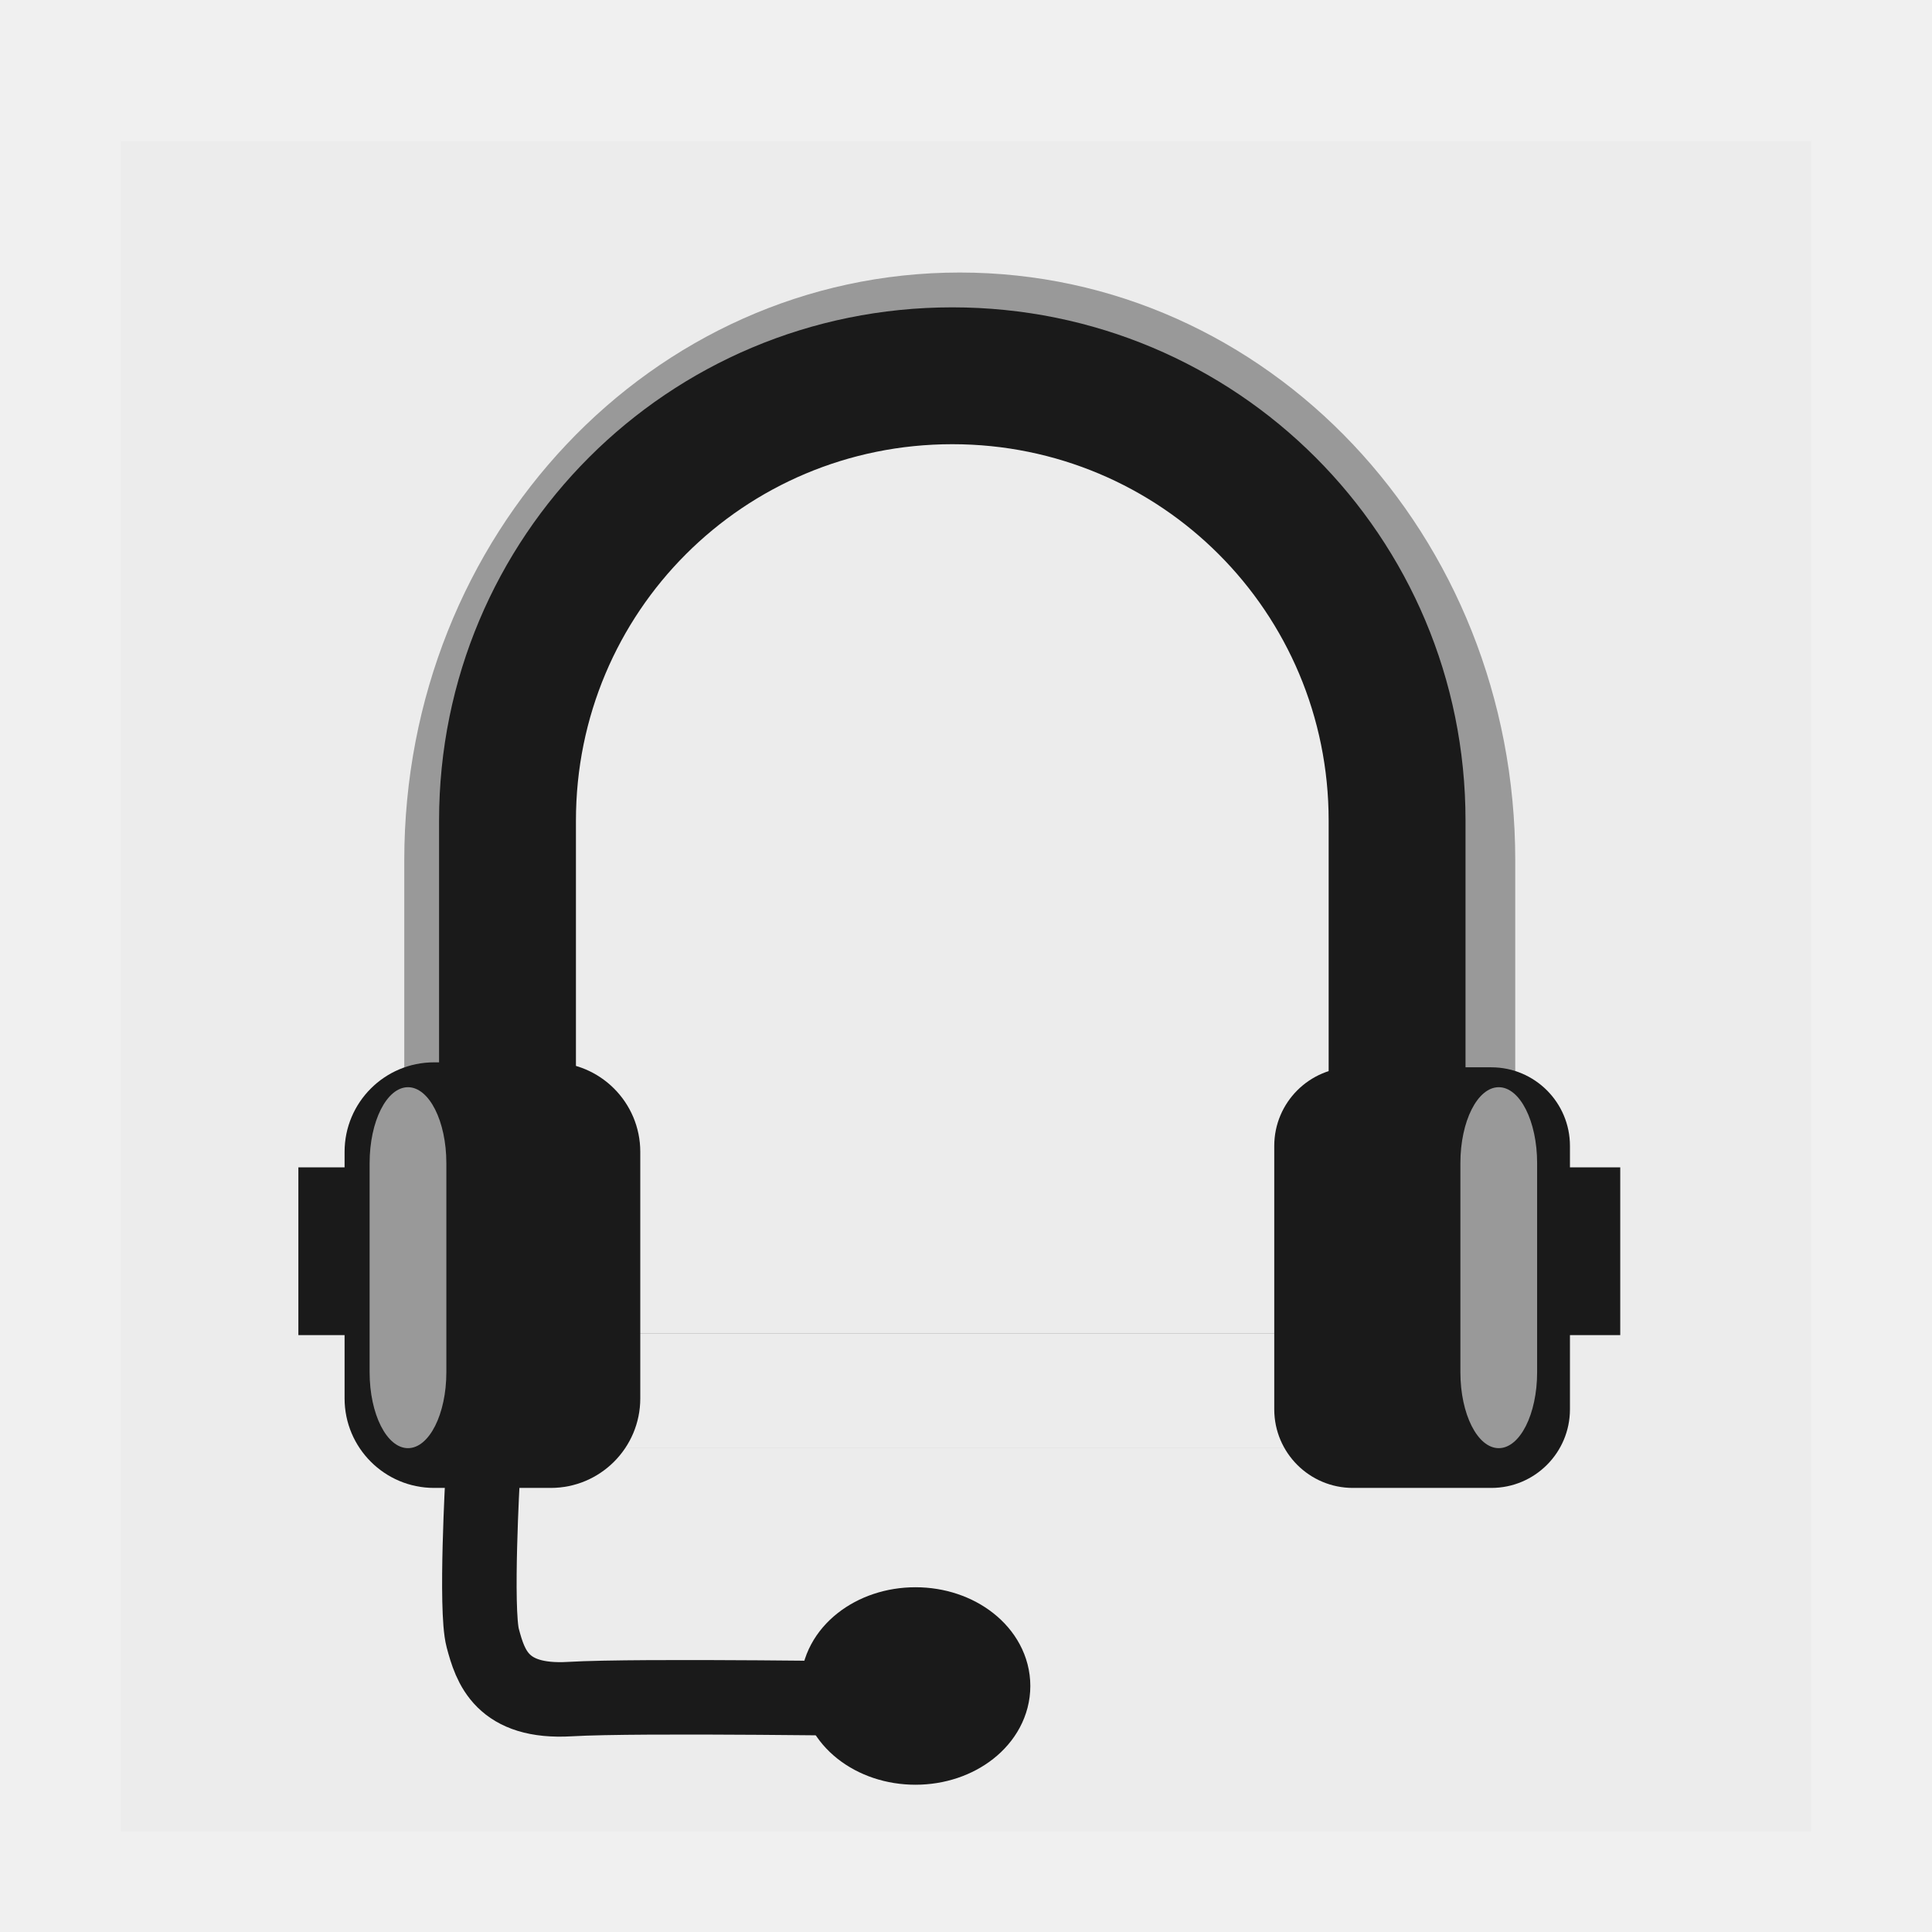
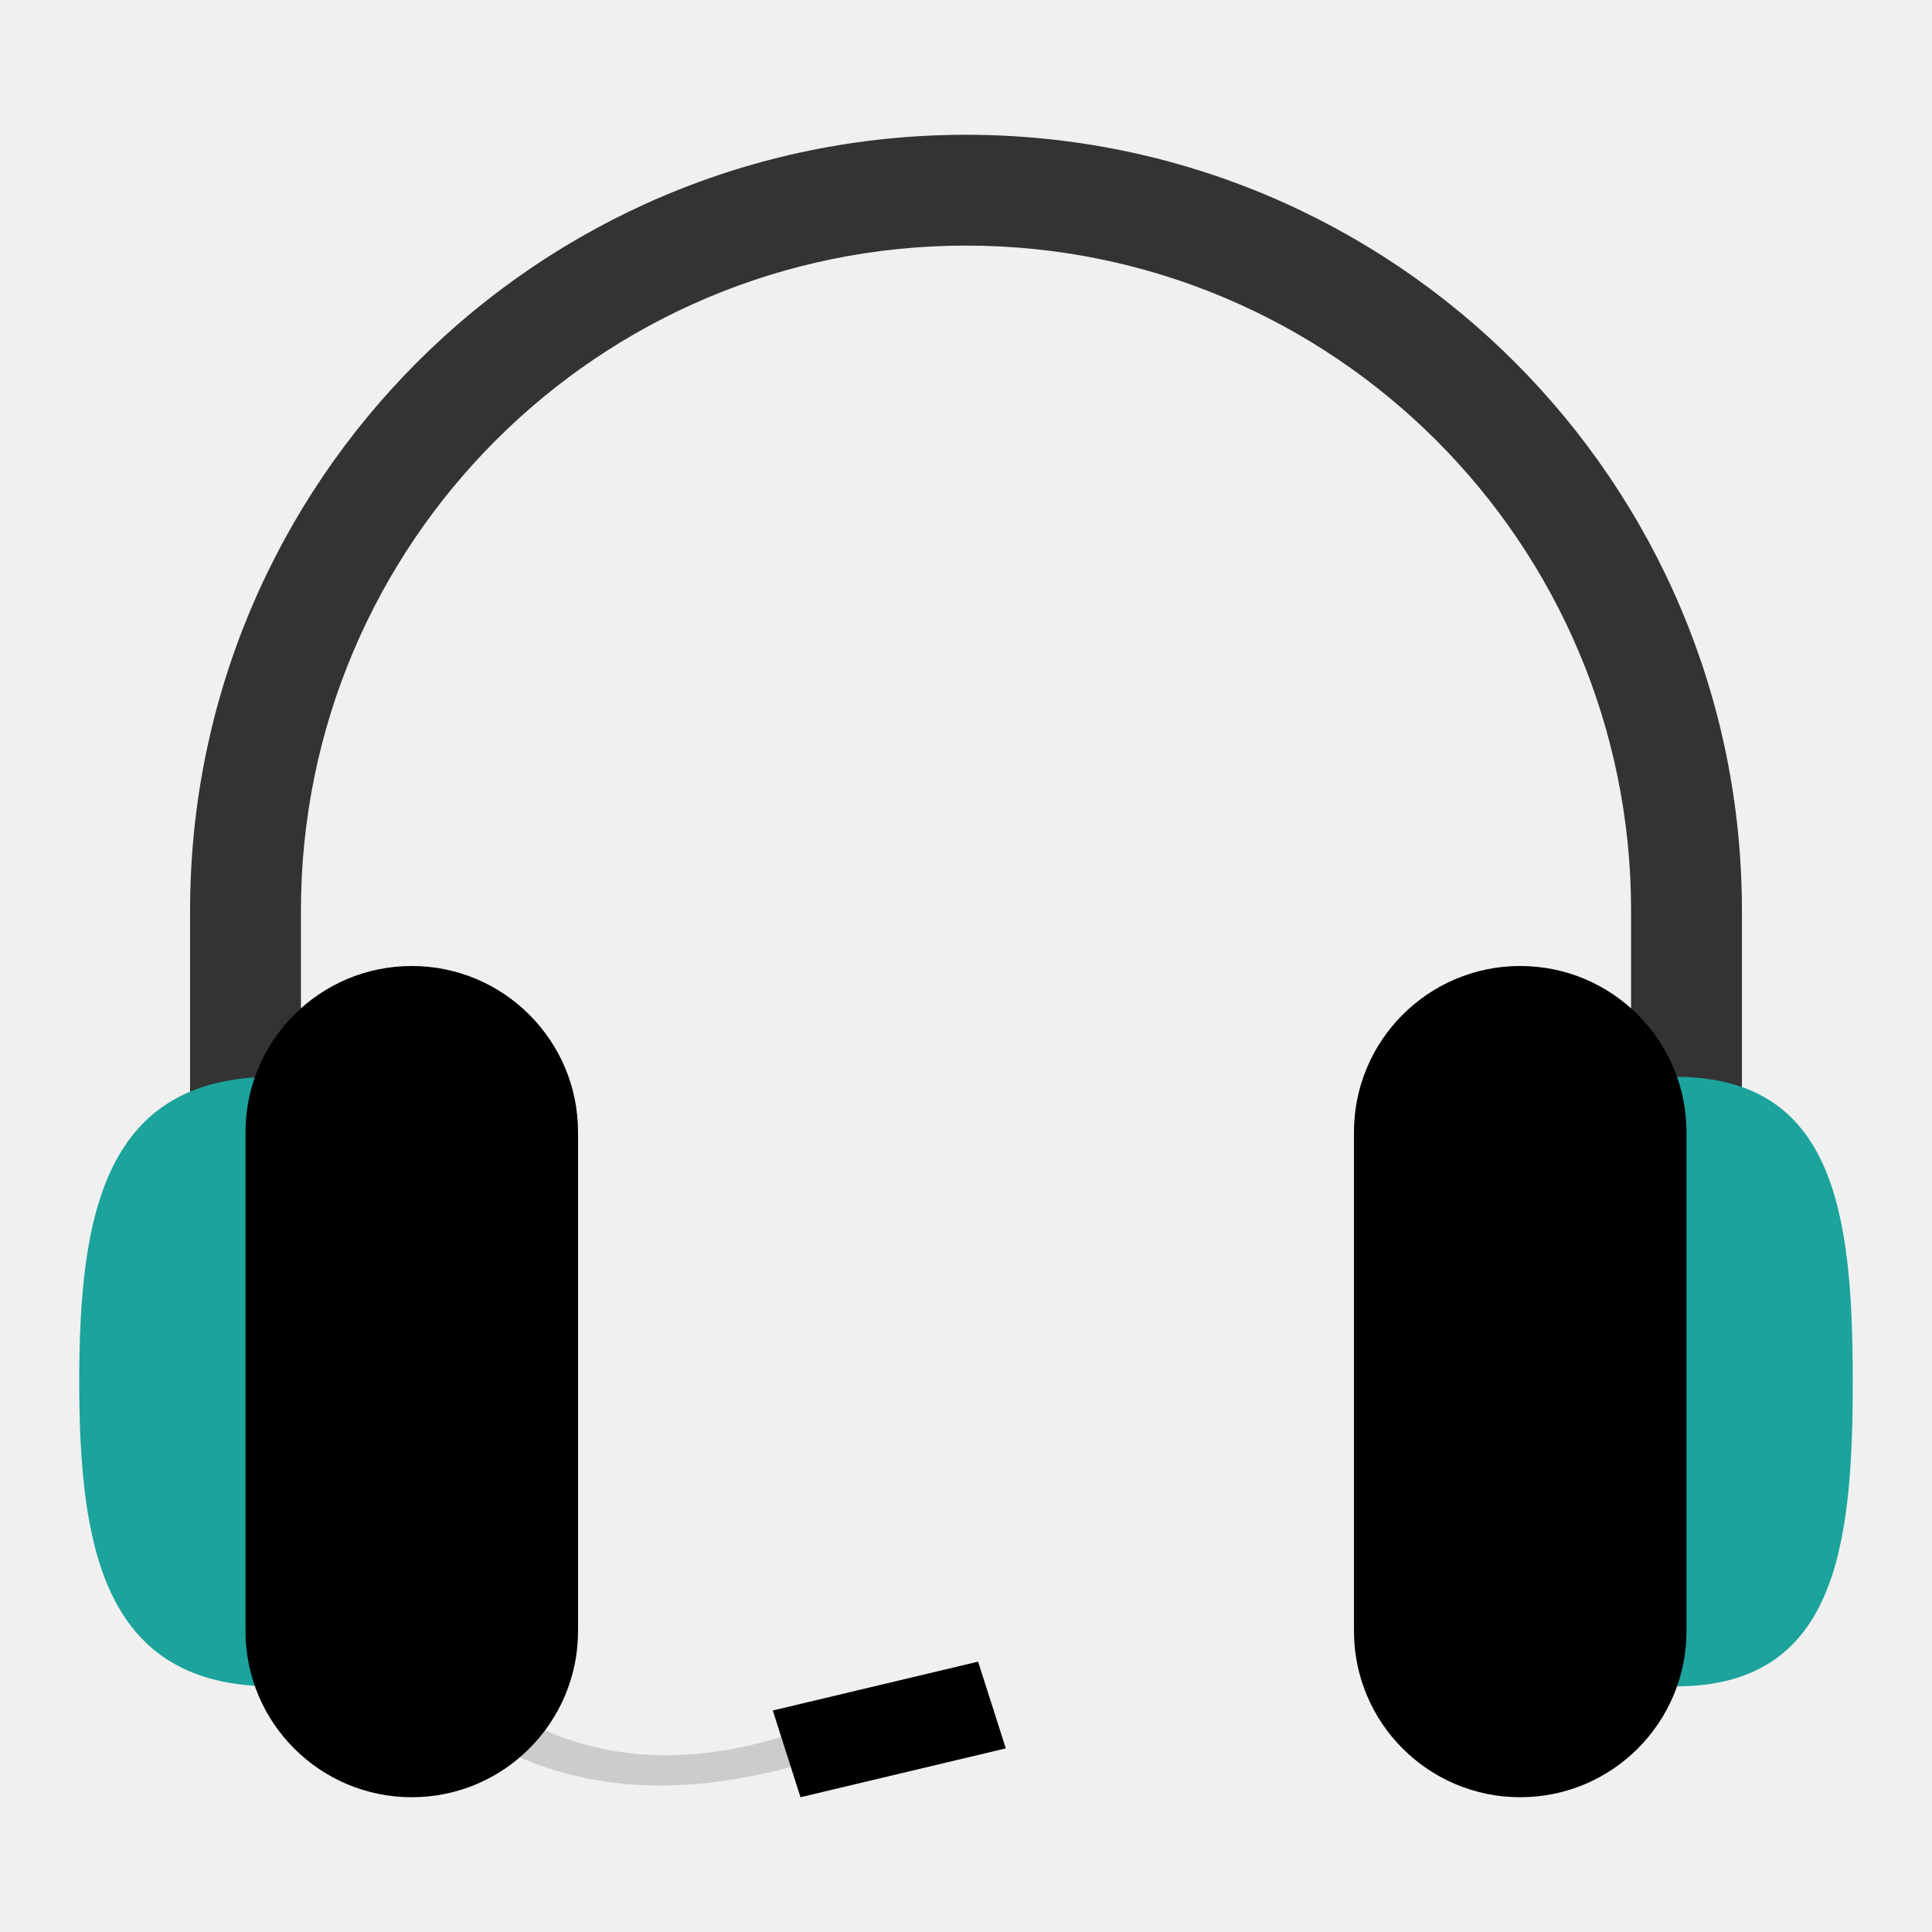
- <svg xmlns="http://www.w3.org/2000/svg" xmlns:xlink="http://www.w3.org/1999/xlink" version="1.0" width="96" height="96" id="svg2408">
-   <defs id="defs2410">
-     <radialGradient cx="622.728" cy="621.173" r="510.719" fx="622.728" fy="621.173" id="radialGradient3809" gradientUnits="userSpaceOnUse">
-       <stop id="stop3811" style="stop-color:#f0f0f0;stop-opacity:1" offset="0" />
-       <stop id="stop3813" style="stop-color:#e1e1e1;stop-opacity:1" offset="0.281" />
-       <stop id="stop3815" style="stop-color:#c0c0c0;stop-opacity:1" offset="0.752" />
-       <stop id="stop3817" style="stop-color:#b2b2b2;stop-opacity:1" offset="1" />
-     </radialGradient>
-     <linearGradient id="linearGradient3985">
-       <stop id="stop3987" style="stop-color:#000000;stop-opacity:1" offset="0" />
-       <stop id="stop3989" style="stop-color:#000000;stop-opacity:0" offset="1" />
-     </linearGradient>
-     <linearGradient x1="45.448" y1="92.54" x2="45.448" y2="7.017" id="ButtonShadow" gradientUnits="userSpaceOnUse" gradientTransform="scale(1.005865,0.994169)">
-       <stop id="stop3750" style="stop-color:#000000;stop-opacity:1" offset="0" />
-       <stop id="stop3752" style="stop-color:#000000;stop-opacity:0.588" offset="1" />
-     </linearGradient>
-     <linearGradient id="linearGradient3737">
-       <stop id="stop3739" style="stop-color:#ffffff;stop-opacity:1" offset="0" />
-       <stop id="stop3741" style="stop-color:#ffffff;stop-opacity:0" offset="1" />
-     </linearGradient>
-     <filter color-interpolation-filters="sRGB" id="filter3174">
-       <feGaussianBlur id="feGaussianBlur3176" stdDeviation="1.71" />
-     </filter>
-     <linearGradient x1="36.357" y1="6" x2="36.357" y2="63.893" id="linearGradient3188" xlink:href="#linearGradient3737" gradientUnits="userSpaceOnUse" />
-     <filter x="-0.192" y="-0.192" width="1.384" height="1.384" color-interpolation-filters="sRGB" id="filter3794">
-       <feGaussianBlur id="feGaussianBlur3796" stdDeviation="5.28" />
-     </filter>
-     <linearGradient x1="48" y1="20.221" x2="48" y2="138.661" id="linearGradient3613" xlink:href="#linearGradient3737" gradientUnits="userSpaceOnUse" />
-     <radialGradient cx="48" cy="90.172" r="42" fx="48" fy="90.172" id="radialGradient3619" xlink:href="#linearGradient3737" gradientUnits="userSpaceOnUse" gradientTransform="matrix(1.157313,0,0,0.9959077,-7.551021,0.1971319)" />
-     <clipPath id="clipPath3613">
-       <rect width="84" height="84" rx="6" ry="6" x="6" y="6" id="rect3615" style="fill:#ffffff;fill-opacity:1;fill-rule:nonzero;stroke:none" />
-     </clipPath>
-     <linearGradient x1="48" y1="90" x2="48" y2="5.988" id="linearGradient3617" xlink:href="#radialGradient3809" gradientUnits="userSpaceOnUse" gradientTransform="translate(0,-96)" />
-     <radialGradient cx="622.728" cy="621.173" r="510.719" fx="622.728" fy="621.173" id="XMLID_22_" gradientUnits="userSpaceOnUse">
-       <stop id="stop14" style="stop-color:#ffffff;stop-opacity:1" offset="0" />
-       <stop id="stop16" style="stop-color:#e6e6e6;stop-opacity:1" offset="0.281" />
-       <stop id="stop18" style="stop-color:#c0c0c0;stop-opacity:1" offset="0.752" />
-       <stop id="stop20" style="stop-color:#b2b2b2;stop-opacity:1" offset="1" />
-     </radialGradient>
-     <mask id="XMLID_23_">
-       <g id="g31" style="filter:url(#Adobe_OpacityMaskFilter)">
-         <radialGradient cx="88.978" cy="-20.899" r="673.116" fx="88.978" fy="-20.899" id="XMLID_24_" gradientUnits="userSpaceOnUse">
-           <stop id="stop34" style="stop-color:#ffffff;stop-opacity:1" offset="0.309" />
-           <stop id="stop36" style="stop-color:#000000;stop-opacity:1" offset="1" />
-         </radialGradient>
-         <ellipse cx="295.895" cy="286.172" rx="512.934" ry="349.106" id="ellipse38" style="fill:url(#XMLID_24_) #000000" />
-       </g>
-     </mask>
-     <mask id="XMLID_13_">
-       <g id="g193" style="filter:url(#Adobe_OpacityMaskFilter_4_)">
-         <linearGradient x1="340.049" y1="266.934" x2="372.381" y2="417.815" id="XMLID_14_" gradientUnits="userSpaceOnUse">
-           <stop id="stop196" style="stop-color:#ffffff;stop-opacity:1" offset="0" />
-           <stop id="stop198" style="stop-color:#f8f8f8;stop-opacity:1" offset="0.087" />
-           <stop id="stop200" style="stop-color:#e4e4e4;stop-opacity:1" offset="0.216" />
-           <stop id="stop202" style="stop-color:#c2c2c2;stop-opacity:1" offset="0.371" />
-           <stop id="stop204" style="stop-color:#949494;stop-opacity:1" offset="0.547" />
-           <stop id="stop206" style="stop-color:#595959;stop-opacity:1" offset="0.739" />
-           <stop id="stop208" style="stop-color:#151515;stop-opacity:1" offset="0.944" />
-           <stop id="stop210" style="stop-color:#000000;stop-opacity:1" offset="0.994" />
-         </linearGradient>
-         <ellipse cx="363.052" cy="374.282" rx="215.324" ry="183.322" id="ellipse212" style="fill:url(#XMLID_14_) #000000" />
-       </g>
-     </mask>
-     <mask id="XMLID_10_">
-       <g id="g159">
-         <radialGradient cx="657.212" cy="155.233" r="606.953" fx="657.212" fy="155.233" id="XMLID_11_" gradientUnits="userSpaceOnUse" gradientTransform="matrix(0.931,0,0,0.9299,28.7459,21.6629)">
-           <stop id="stop162" style="stop-color:#c9c9c8;stop-opacity:1" offset="0" />
-           <stop id="stop164" style="stop-color:#c4c4c4;stop-opacity:1" offset="0.088" />
-           <stop id="stop166" style="stop-color:#b8b8b7;stop-opacity:1" offset="0.219" />
-           <stop id="stop168" style="stop-color:#a1a0a0;stop-opacity:1" offset="0.377" />
-           <stop id="stop170" style="stop-color:#7f7f7e;stop-opacity:1" offset="0.556" />
-           <stop id="stop172" style="stop-color:#4f4f4e;stop-opacity:1" offset="0.752" />
-           <stop id="stop174" style="stop-color:#121212;stop-opacity:1" offset="0.96" />
-           <stop id="stop176" style="stop-color:#000000;stop-opacity:1" offset="1" />
-         </radialGradient>
-         <circle cx="408.427" cy="444.226" r="302.954" id="circle178" style="fill:url(#XMLID_11_) #000000" />
-       </g>
-     </mask>
-     <linearGradient x1="220.951" y1="634.632" x2="278.145" y2="560.355" id="XMLID_5_" gradientUnits="userSpaceOnUse">
-       <stop id="stop119" style="stop-color:#ffffff;stop-opacity:1" offset="0" />
-       <stop id="stop121" style="stop-color:#193d6b;stop-opacity:1" offset="1" />
-     </linearGradient>
-     <linearGradient x1="429.849" y1="815.455" x2="480.12" y2="643.308" id="XMLID_4_" gradientUnits="userSpaceOnUse" gradientTransform="matrix(-1.12563,0,0,1.12563,1028.91,-39.5467)">
-       <stop id="stop112" style="stop-color:#ffffff;stop-opacity:1" offset="0" />
-       <stop id="stop114" style="stop-color:#e5eaf2;stop-opacity:1" offset="1" />
-     </linearGradient>
-     <mask id="XMLID_2_">
-       <g id="g86">
-         <linearGradient x1="206.091" y1="397.621" x2="186.922" y2="563.473" id="XMLID_3_" gradientUnits="userSpaceOnUse">
-           <stop id="stop89" style="stop-color:#ffffff;stop-opacity:1" offset="0" />
-           <stop id="stop91" style="stop-color:#cbcbcb;stop-opacity:1" offset="0.111" />
-           <stop id="stop93" style="stop-color:#969696;stop-opacity:1" offset="0.24" />
-           <stop id="stop95" style="stop-color:#686868;stop-opacity:1" offset="0.37" />
-           <stop id="stop97" style="stop-color:#424242;stop-opacity:1" offset="0.499" />
-           <stop id="stop99" style="stop-color:#252525;stop-opacity:1" offset="0.627" />
-           <stop id="stop101" style="stop-color:#111111;stop-opacity:1" offset="0.754" />
-           <stop id="stop103" style="stop-color:#040404;stop-opacity:1" offset="0.879" />
-           <stop id="stop105" style="stop-color:#000000;stop-opacity:1" offset="1" />
-         </linearGradient>
-         <ellipse cx="194.764" cy="495.623" rx="160.94" ry="123.604" id="ellipse107" style="fill:url(#XMLID_3_) #000000" />
-       </g>
-     </mask>
-     <mask id="XMLID_26_">
-       <g id="g69">
-         <linearGradient x1="211.722" y1="562.858" x2="200.073" y2="466.754" id="XMLID_1_" gradientUnits="userSpaceOnUse">
-           <stop id="stop72" style="stop-color:#ffffff;stop-opacity:1" offset="0" />
-           <stop id="stop74" style="stop-color:#000000;stop-opacity:1" offset="1" />
-         </linearGradient>
-         <ellipse cx="203.617" cy="495.988" rx="80.542" ry="59.683" id="ellipse76" style="fill:url(#XMLID_1_) #000000" />
-       </g>
-     </mask>
-     <linearGradient id="linearGradient5498">
-       <stop id="stop5500" style="stop-color:#eeeeee;stop-opacity:1" offset="0" />
-       <stop id="stop5502" style="stop-color:#eeeeee;stop-opacity:0" offset="1" />
-     </linearGradient>
-     <radialGradient cx="375.214" cy="783.164" r="300.575" fx="375.214" fy="783.164" id="radialGradient29545" gradientUnits="userSpaceOnUse" gradientTransform="matrix(1.12563,0,0,1.12563,-41.8734,-39.5467)">
-       <stop id="stop29547" style="stop-color:#eeeeef;stop-opacity:0.941" offset="0.011" />
-       <stop id="stop29549" style="stop-color:#6193cf;stop-opacity:1" offset="0.292" />
-       <stop id="stop29551" style="stop-color:#2c72c7;stop-opacity:1" offset="0.458" />
-       <stop id="stop29553" style="stop-color:#0057ae;stop-opacity:1" offset="0.677" />
-       <stop id="stop29555" style="stop-color:#004d9a;stop-opacity:1" offset="0.865" />
-       <stop id="stop29557" style="stop-color:#00438a;stop-opacity:1" offset="1" />
-     </radialGradient>
-     <linearGradient x1="220.368" y1="756.761" x2="185.212" y2="491.067" id="linearGradient3928" xlink:href="#linearGradient5498" gradientUnits="userSpaceOnUse" gradientTransform="matrix(0.08428564,0,0,0.08428564,12.00251,12.00754)" />
-     <linearGradient x1="247.477" y1="274.884" x2="130.318" y2="580.547" id="linearGradient3931" xlink:href="#linearGradient5498" gradientUnits="userSpaceOnUse" gradientTransform="matrix(0.08428564,0,0,0.08428564,12.00251,12.00754)" />
-     <linearGradient x1="370.622" y1="-309.605" x2="370.206" y2="458.384" id="linearGradient3934" xlink:href="#linearGradient5498" gradientUnits="userSpaceOnUse" gradientTransform="matrix(0.08428564,0,0,0.08428564,12.00251,12.00754)" />
-     <linearGradient x1="1508.496" y1="-363.425" x2="361.144" y2="630.52" id="linearGradient3937" xlink:href="#linearGradient5498" gradientUnits="userSpaceOnUse" gradientTransform="matrix(0.08428564,0,0,0.08428564,12.00251,12.00754)" />
-     <linearGradient x1="331.496" y1="790.515" x2="409.855" y2="688.751" id="linearGradient3940" xlink:href="#XMLID_5_" gradientUnits="userSpaceOnUse" gradientTransform="matrix(0.09487444,0,0,0.09487444,8.473189,8.674316)" />
-     <linearGradient x1="319.186" y1="713.546" x2="373.125" y2="626.006" id="linearGradient3943" xlink:href="#XMLID_5_" gradientUnits="userSpaceOnUse" gradientTransform="matrix(0.09487444,0,0,0.09487444,8.473189,8.674316)" />
-     <linearGradient x1="264.541" y1="704.236" x2="335.096" y2="612.605" id="linearGradient3946" xlink:href="#XMLID_5_" gradientUnits="userSpaceOnUse" gradientTransform="matrix(0.09487444,0,0,0.09487444,8.473189,8.674316)" />
-     <linearGradient x1="237.208" y1="684.019" x2="328.185" y2="565.868" id="linearGradient3949" xlink:href="#XMLID_5_" gradientUnits="userSpaceOnUse" gradientTransform="matrix(0.09487444,0,0,0.09487444,8.473189,8.674316)" />
-     <linearGradient x1="220.951" y1="634.632" x2="278.145" y2="560.355" id="linearGradient3952" xlink:href="#XMLID_5_" gradientUnits="userSpaceOnUse" gradientTransform="matrix(0.09487444,0,0,0.09487444,8.473189,8.674316)" />
-     <linearGradient x1="429.849" y1="815.455" x2="480.12" y2="643.308" id="linearGradient3955" xlink:href="#XMLID_4_" gradientUnits="userSpaceOnUse" gradientTransform="matrix(-0.09487444,0,0,0.09487444,98.72485,8.674316)" />
-     <radialGradient cx="375.214" cy="783.164" r="300.575" fx="375.214" fy="783.164" id="radialGradient3959" xlink:href="#radialGradient29545" gradientUnits="userSpaceOnUse" gradientTransform="matrix(0.09487444,0,0,0.09487444,8.473189,8.674316)" />
-     <radialGradient cx="663.911" cy="649.227" r="427.12" fx="663.911" fy="649.227" id="radialGradient3972" xlink:href="#XMLID_22_" gradientUnits="userSpaceOnUse" gradientTransform="matrix(0.08428564,0,0,0.08428564,12.00251,12.00753)" />
-     <linearGradient x1="13.188" y1="48" x2="82.812" y2="48" id="linearGradient3991" xlink:href="#linearGradient3985" gradientUnits="userSpaceOnUse" gradientTransform="matrix(0,1,-1,0,96,0)" />
-     <linearGradient x1="45.448" y1="92.54" x2="45.448" y2="7.017" id="ButtonShadow-0" gradientUnits="userSpaceOnUse" gradientTransform="matrix(1.005865,0,0,0.994169,100,0)">
-       <stop id="stop3750-8" style="stop-color:#000000;stop-opacity:1" offset="0" />
-       <stop id="stop3752-5" style="stop-color:#000000;stop-opacity:0.588" offset="1" />
-     </linearGradient>
-     <linearGradient x1="32.251" y1="6.132" x2="32.251" y2="90.239" id="linearGradient3780" xlink:href="#ButtonShadow-0" gradientUnits="userSpaceOnUse" gradientTransform="matrix(1.02381,0,0,1.011905,-1.142857,-98.07143)" />
-     <linearGradient x1="32.251" y1="6.132" x2="32.251" y2="90.239" id="linearGradient3772" xlink:href="#ButtonShadow-0" gradientUnits="userSpaceOnUse" gradientTransform="matrix(1.02381,0,0,1.011905,-1.142857,-98.07143)" />
-     <linearGradient x1="32.251" y1="6.132" x2="32.251" y2="90.239" id="linearGradient3725" xlink:href="#ButtonShadow-0" gradientUnits="userSpaceOnUse" gradientTransform="matrix(1.02381,0,0,1.011905,-1.142857,-98.07143)" />
-     <linearGradient x1="32.251" y1="6.132" x2="32.251" y2="90.239" id="linearGradient3721" xlink:href="#ButtonShadow-0" gradientUnits="userSpaceOnUse" gradientTransform="translate(0,-97)" />
-     <linearGradient x1="32.251" y1="6.132" x2="32.251" y2="90.239" id="linearGradient3059" xlink:href="#ButtonShadow-0" gradientUnits="userSpaceOnUse" gradientTransform="matrix(1.02381,0,0,1.011905,-1.142857,-98.07143)" />
-     <linearGradient xlink:href="#ButtonShadow-0" id="linearGradient3120" gradientUnits="userSpaceOnUse" gradientTransform="matrix(1.02381,0,0,1.011905,-1.142857,-98.07143)" x1="32.251" y1="6.132" x2="32.251" y2="90.239" />
-     <linearGradient xlink:href="#ButtonShadow-0" id="linearGradient3122" gradientUnits="userSpaceOnUse" gradientTransform="matrix(1.02381,0,0,1.011905,-1.142857,-98.07143)" x1="32.251" y1="6.132" x2="32.251" y2="90.239" />
-     <linearGradient xlink:href="#ButtonShadow-0" id="linearGradient3124" gradientUnits="userSpaceOnUse" gradientTransform="matrix(1.02381,0,0,1.011905,-1.142857,-98.07143)" x1="32.251" y1="6.132" x2="32.251" y2="90.239" />
-     <linearGradient xlink:href="#ButtonShadow-0" id="linearGradient3126" gradientUnits="userSpaceOnUse" gradientTransform="matrix(1.02381,0,0,1.011905,-1.142857,-98.07143)" x1="32.251" y1="6.132" x2="32.251" y2="90.239" />
-     <linearGradient xlink:href="#ButtonShadow-0" id="linearGradient3130" gradientUnits="userSpaceOnUse" gradientTransform="matrix(1.02381,0,0,1.011905,-1.142857,-98.07143)" x1="32.251" y1="6.132" x2="32.251" y2="90.239" />
-     <linearGradient xlink:href="#ButtonShadow-0" id="linearGradient3133" gradientUnits="userSpaceOnUse" gradientTransform="matrix(1.02381,0,0,-1.011905,-1.142857,98.07143)" x1="32.251" y1="6.132" x2="32.251" y2="90.239" />
-     <linearGradient xlink:href="#ButtonShadow-0" id="linearGradient3136" gradientUnits="userSpaceOnUse" gradientTransform="matrix(1.02381,0,0,-1.011905,-1.142857,98.07143)" x1="32.251" y1="6.132" x2="32.251" y2="90.239" />
-     <linearGradient xlink:href="#ButtonShadow-0" id="linearGradient3139" gradientUnits="userSpaceOnUse" gradientTransform="matrix(1.02381,0,0,-1.011905,-1.142857,98.07143)" x1="32.251" y1="6.132" x2="32.251" y2="90.239" />
-   </defs>
-   <g id="layer2" style="display:none">
-     <rect width="86" height="85" rx="6" ry="6" x="5" y="7" id="rect3745" style="opacity:0.9;fill:url(#ButtonShadow);fill-opacity:1;fill-rule:nonzero;stroke:none;filter:url(#filter3174)" />
+ <svg xmlns="http://www.w3.org/2000/svg" height="512" id="Layer_1" version="1.1" viewBox="0 0 512 512" width="512" xml:space="preserve">
+   <defs id="defs50" />
+   <path style="fill:#cccccc;fill-opacity:1;fill-rule:evenodd;stroke:#003bc3;stroke-width:0;stroke-linecap:square;stroke-linejoin:miter;stroke-miterlimit:2" id="shape021" stroke-miterlimit="2" d="m 60.168,380.028 8.26,-4.543 c 34.998,58.926 71.87,105.675 139.618,84.5 l 1.782,8.204 C 130.857,489.633 93.392,438.75 60.168,380.028 Z" />
+   <rect style="fill:#000000;fill-rule:evenodd;stroke:#003bc3;stroke-width:0;stroke-linecap:square;stroke-linejoin:miter;stroke-miterlimit:2.013" y="489.793" x="57.302" id="shape0" transform="matrix(0.9728391,-0.2314823,0.3043124,0.9525723,0,0)" stroke-miterlimit="2.013" width="55.928" height="24.128" />
+   <path d="m 256,35.717 c -113.564,0 -205.625,92.054 -205.625,205.596 l 0,73.423 c 0,8.115 6.573,14.688 14.688,14.688 8.107,0 14.68,-6.573 14.688,-14.68 l 0,-73.43 c 0,-97.327 78.909,-176.228 176.25,-176.228 97.341,0 176.25,78.901 176.25,176.228 l 0,73.423 c 0,8.115 6.573,14.688 14.688,14.688 8.108,0 14.68,-6.573 14.688,-14.68 l 0,-73.43 C 461.625,127.771 369.564,35.717 256,35.717 Z" style="fill:#333333;stroke-width:7.344" id="path6-8" />
+   <g id="Headphone_3_-2" transform="matrix(7.34375,0,0,7.34375,21,35.71688)" style="fill:#1ba39c;fill-opacity:1">
+     <g id="g9-3" style="fill:#1ba39c;fill-opacity:1">
+       <path d="m 7,33.996 c -6.075,0 -7,4.924 -7,10.998 0,6.074 0.925,10.998 7,10.998 6.075,0 3,-4.924 3,-10.998 0,-6.074 3.075,-10.998 -3,-10.998 z m 50.604,0 c -5.742,0 -2.836,4.924 -2.836,10.998 0,6.074 -2.906,10.998 2.836,10.998 C 63.345,55.992 64,51.068 64,44.994 64,38.92 63.345,33.996 57.604,33.996 Z" style="clip-rule:evenodd;fill:#1ba39c;fill-opacity:1;fill-rule:evenodd" id="path11-1" />
+     </g>
  </g>
-   <rect style="fill:#ececec;fill-opacity:1;fill-rule:nonzero;stroke:none;display:inline" id="rect3716" transform="scale(1,-1)" y="-91" x="6" ry="0" rx="6" height="84" width="84" />
-   <g id="g3133" transform="matrix(2.043371,0,0,1.696212,0.1544106,2.210958)" style="fill:#000000;opacity:0.3" />
-   <path style="fill:#999999;fill-opacity:1;fill-rule:evenodd;stroke:none" d="m 47.69,13.542 c -15.291,0 -27.602,13.027 -27.602,29.208 l 0,0.004 0,29.208 55.204,0 0,-29.208 0,-0.004 c 0,-16.181 -12.31,-29.208 -27.602,-29.208 z m 0,7.789 c 11.214,0 20.241,9.553 20.241,21.419 l 0,7.789 0,21.419 -20.241,0 -20.241,0 0,-21.419 0,-7.789 c 0,-11.866 9.028,-21.419 20.241,-21.419 z" id="rect3301" />
-   <path transform="matrix(1.922492,0,0,1.922492,-869.6135,-1211.04)" style="fill:none;stroke:none" id="path3296" d="m 479.143,639.362 a 2.001,2 0 1 1 -4.003,0 2.001,2 0 1 1 4.003,0 z" />
-   <path transform="matrix(1.922492,0,0,1.922492,-869.6135,-1211.04)" d="m 492.143,652.362 a 2.001,2 0 1 1 -4.003,0 2.001,2 0 1 1 4.003,0 z" id="path3298" style="fill:none;stroke:none" />
-   <rect y="52.787" x="17.122" height="21.147" width="14.693" id="rect3272" style="fill:#1a1a1a;fill-opacity:1;fill-rule:evenodd;stroke:none" ry="4.448" />
-   <rect style="fill:#1a1a1a;fill-opacity:1;fill-rule:evenodd;stroke:none" id="rect3274" width="14.693" height="20.9" x="63.317" y="53.034" ry="3.907" />
-   <rect style="color:#000000;fill:#1a1a1a;fill-opacity:1;fill-rule:evenodd;stroke:none;stroke-width:0.3;marker:none;visibility:visible;display:inline;overflow:visible;enable-background:accumulate" id="rect3273" width="5.683" height="8.336" x="14.826" y="58.005" />
-   <rect y="58.005" x="74.826" height="8.336" width="5.683" id="rect3275" style="color:#000000;fill:#1a1a1a;fill-opacity:1;fill-rule:evenodd;stroke:none;stroke-width:0.3;marker:none;visibility:visible;display:inline;overflow:visible;enable-background:accumulate" />
-   <path id="path3277" d="m 47.319,15.272 c -14.128,0 -25.502,11.374 -25.502,25.502 l 0,0.003 0,25.502 51.004,0 0,-25.502 0,-0.003 c 0,-14.128 -11.374,-25.502 -25.502,-25.502 z m 0,6.8 c 10.361,0 18.701,8.341 18.701,18.701 l 0,6.8 0,18.701 -18.701,0 -18.701,0 0,-18.701 0,-6.8 c 0,-10.361 8.341,-18.701 18.701,-18.701 z" style="fill:#1a1a1a;fill-opacity:1;fill-rule:evenodd;stroke:none" />
-   <rect ry="3.772" style="fill:#999999;fill-opacity:1;fill-rule:evenodd;stroke:none" id="rect3279" width="3.813" height="17.935" x="18.366" y="54.023" />
-   <rect y="54.023" x="72.566" height="17.935" width="3.813" id="rect3281" style="fill:#999999;fill-opacity:1;fill-rule:evenodd;stroke:none" ry="3.772" />
-   <path style="fill:none;stroke:#1a1a1a;stroke-width:3.702;stroke-linecap:butt;stroke-linejoin:miter;stroke-miterlimit:4;stroke-opacity:1;stroke-dasharray:none" d="m 23.987,73.307 c 0,0 -0.377,6.672 0,8.087 0.377,1.415 0.943,3.235 4.336,3.033 3.393,-0.202 16.212,0 16.212,0" id="path3304" />
-   <path style="color:#000000;fill:#1a1a1a;fill-opacity:1;fill-rule:evenodd;stroke:#1a1a1a;stroke-width:3.8;stroke-linecap:butt;stroke-linejoin:miter;stroke-miterlimit:4;stroke-opacity:1;stroke-dasharray:none;stroke-dashoffset:0;marker:none;visibility:visible;display:inline;overflow:visible;enable-background:accumulate" id="path4074" d="m 49.296,83.776 a 3.807,3.006 0 1 1 -7.615,0 3.807,3.006 0 1 1 7.615,0 z" />
+   <g id="Headphone_2_-1" transform="matrix(7.34375,0,0,7.34375,21,35.71688)" style="fill:#000000">
+     <g id="g14-0" style="fill:#000000">
+       <path d="m 12,29.996 c -3.314,0 -6,2.687 -6,5.999 l 0,17.998 c 0,3.313 2.686,5.999 6,5.999 3.313,0 6,-2.686 6,-5.999 l 0,-17.998 c 0,-3.312 -2.687,-5.999 -6,-5.999 z m 40,0 c -3.314,0 -6,2.687 -6,5.999 l 0,17.998 c 0,3.313 2.686,5.999 6,5.999 3.313,0 6,-2.686 6,-5.999 l 0,-17.998 c 0,-3.312 -2.687,-5.999 -6,-5.999 z" style="clip-rule:evenodd;fill:#000000;fill-rule:evenodd" id="path16-3" />
+     </g>
+   </g>
+   <g id="g18-0" transform="matrix(3.914003,0,0,3.914003,5.343989,272.7863)" />
+   <g id="g20-8" transform="matrix(3.914003,0,0,3.914003,5.343989,272.7863)" />
+   <g id="g22-2" transform="matrix(3.914003,0,0,3.914003,5.343989,272.7863)" />
+   <g id="g24-8" transform="matrix(3.914003,0,0,3.914003,5.343989,272.7863)" />
+   <g id="g26-1" transform="matrix(3.914003,0,0,3.914003,5.343989,272.7863)" />
+   <g id="g28-7" transform="matrix(3.914003,0,0,3.914003,5.343989,272.7863)" />
+   <g id="g30-4" transform="matrix(3.914003,0,0,3.914003,5.343989,272.7863)" />
+   <g id="g32-8" transform="matrix(3.914003,0,0,3.914003,5.343989,272.7863)" />
+   <g id="g34-2" transform="matrix(3.914003,0,0,3.914003,5.343989,272.7863)" />
+   <g id="g36-0" transform="matrix(3.914003,0,0,3.914003,5.343989,272.7863)" />
+   <g id="g38-4" transform="matrix(3.914003,0,0,3.914003,5.343989,272.7863)" />
+   <g id="g40-9" transform="matrix(3.914003,0,0,3.914003,5.343989,272.7863)" />
+   <g id="g42-1" transform="matrix(3.914003,0,0,3.914003,5.343989,272.7863)" />
+   <g id="g44-4" transform="matrix(3.914003,0,0,3.914003,5.343989,272.7863)" />
+   <g id="g46-0" transform="matrix(3.914003,0,0,3.914003,5.343989,272.7863)" />
</svg>
